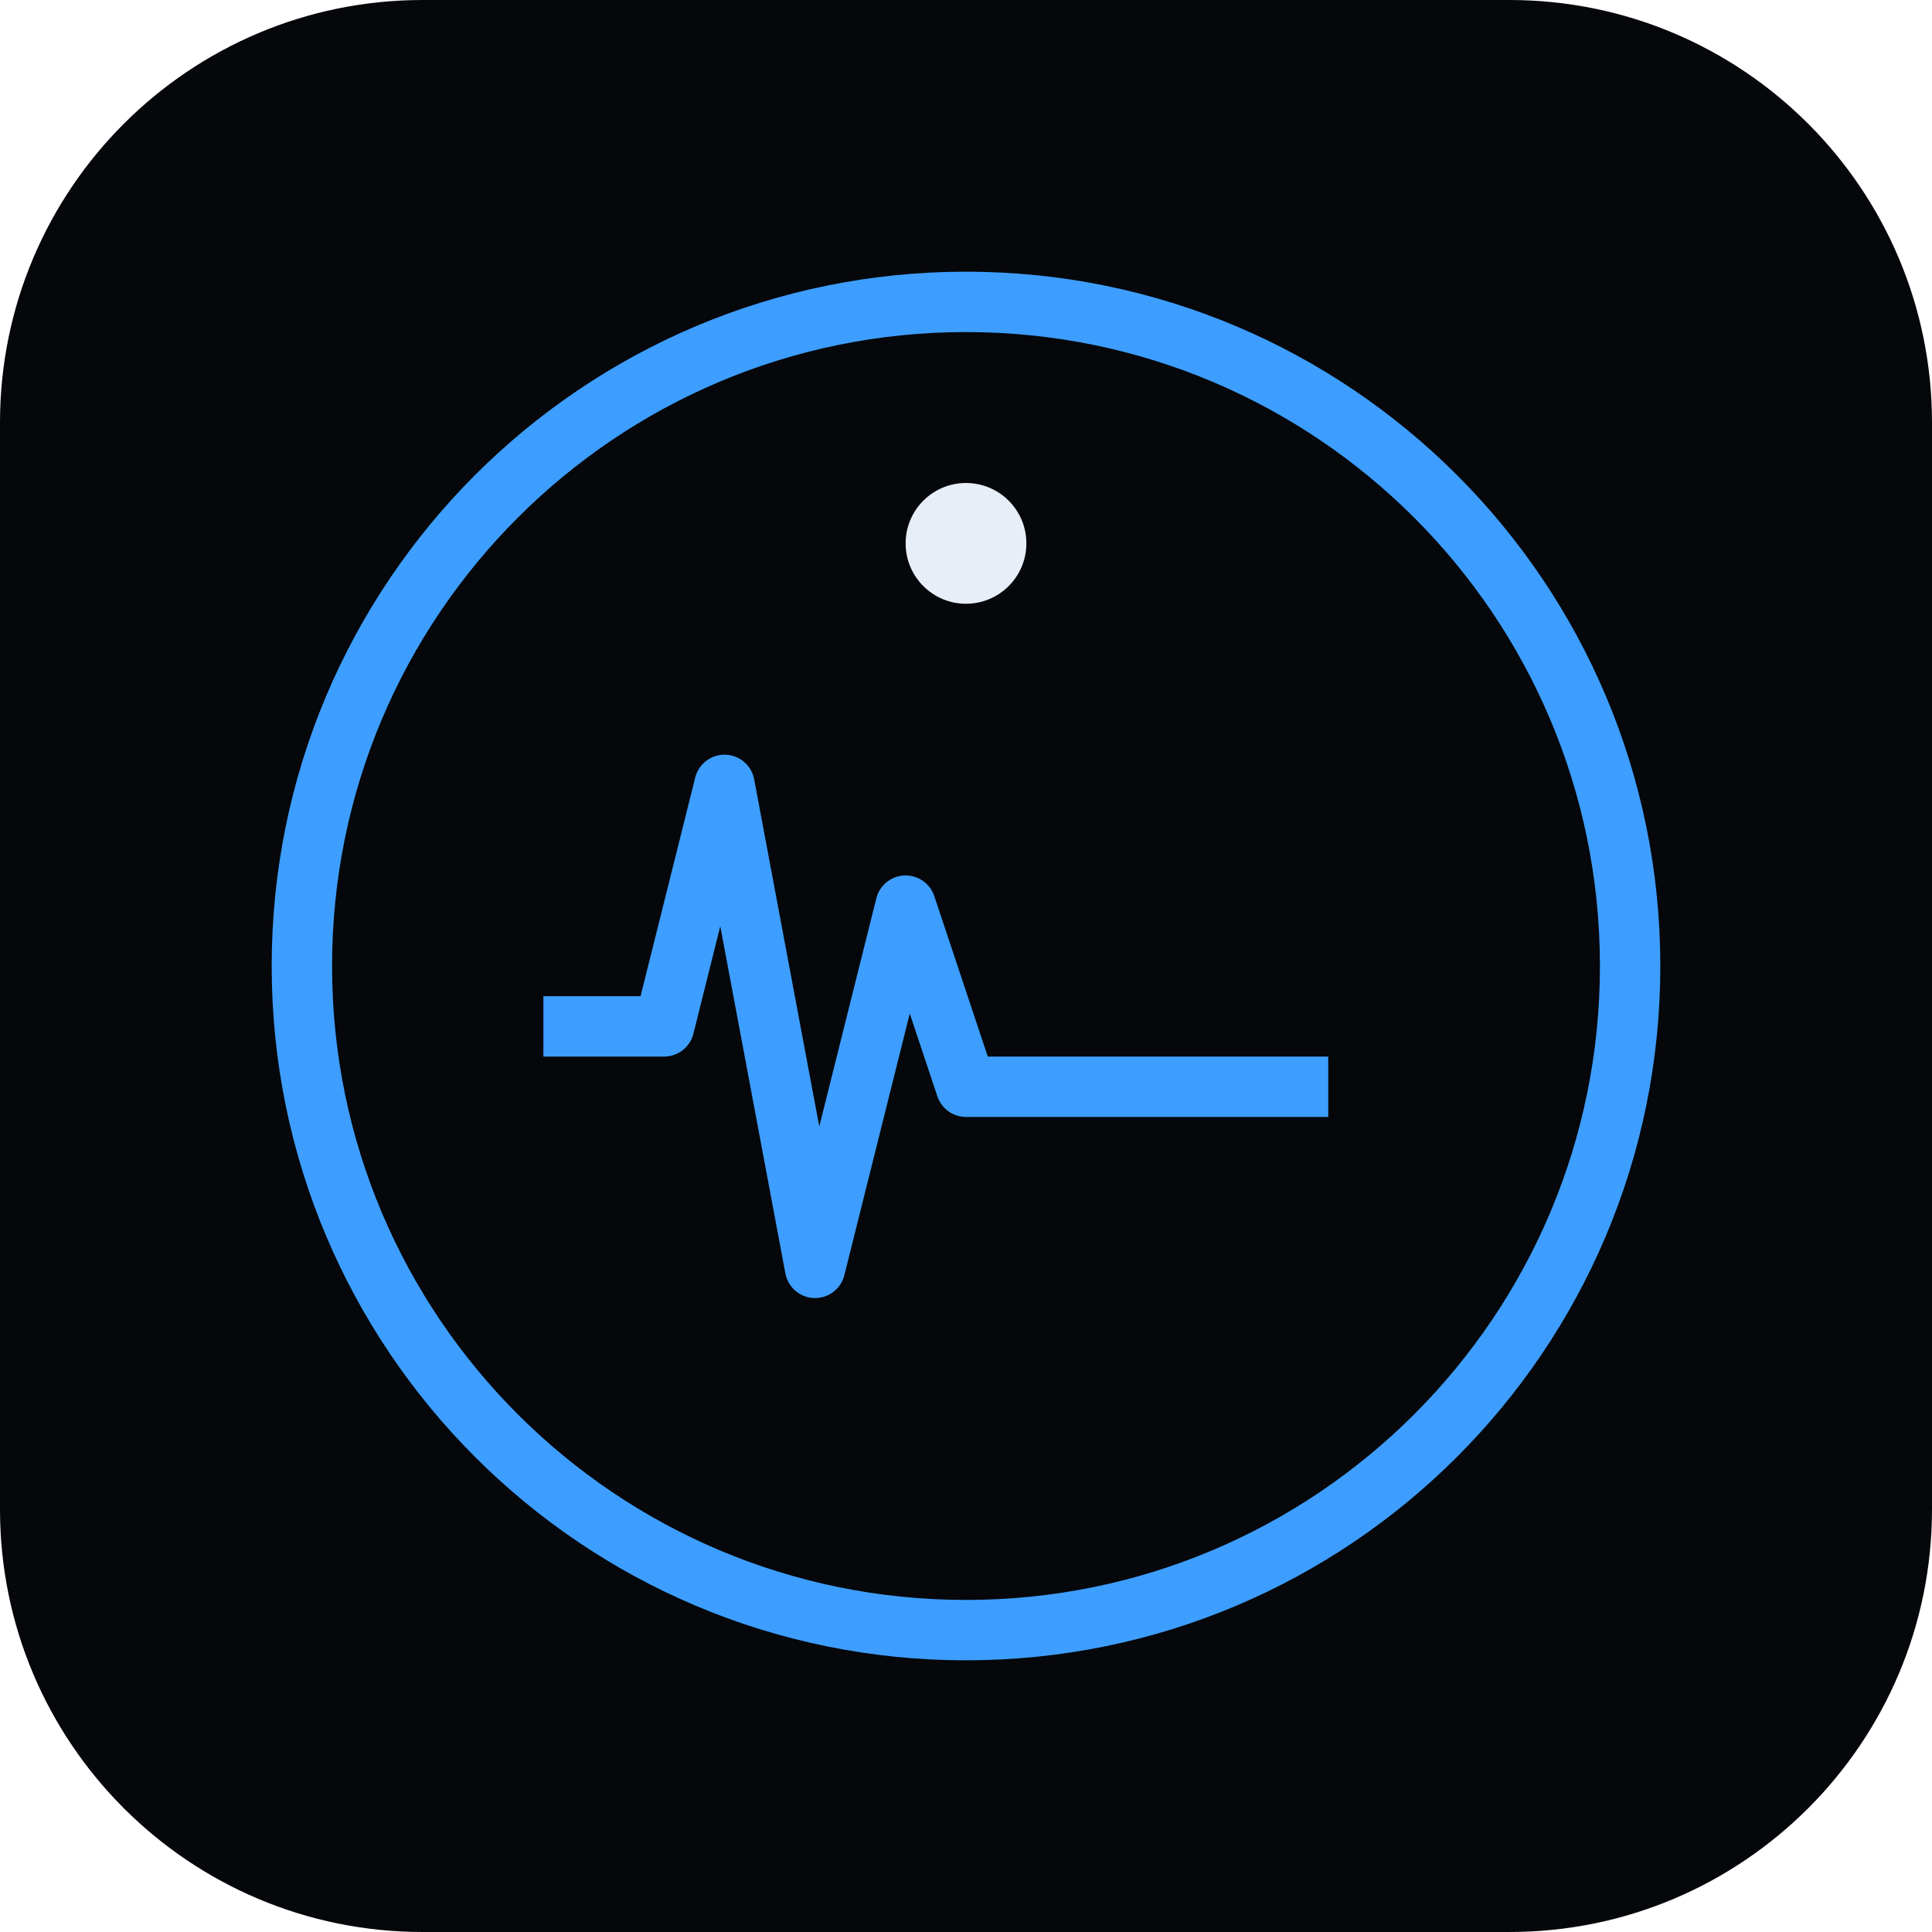
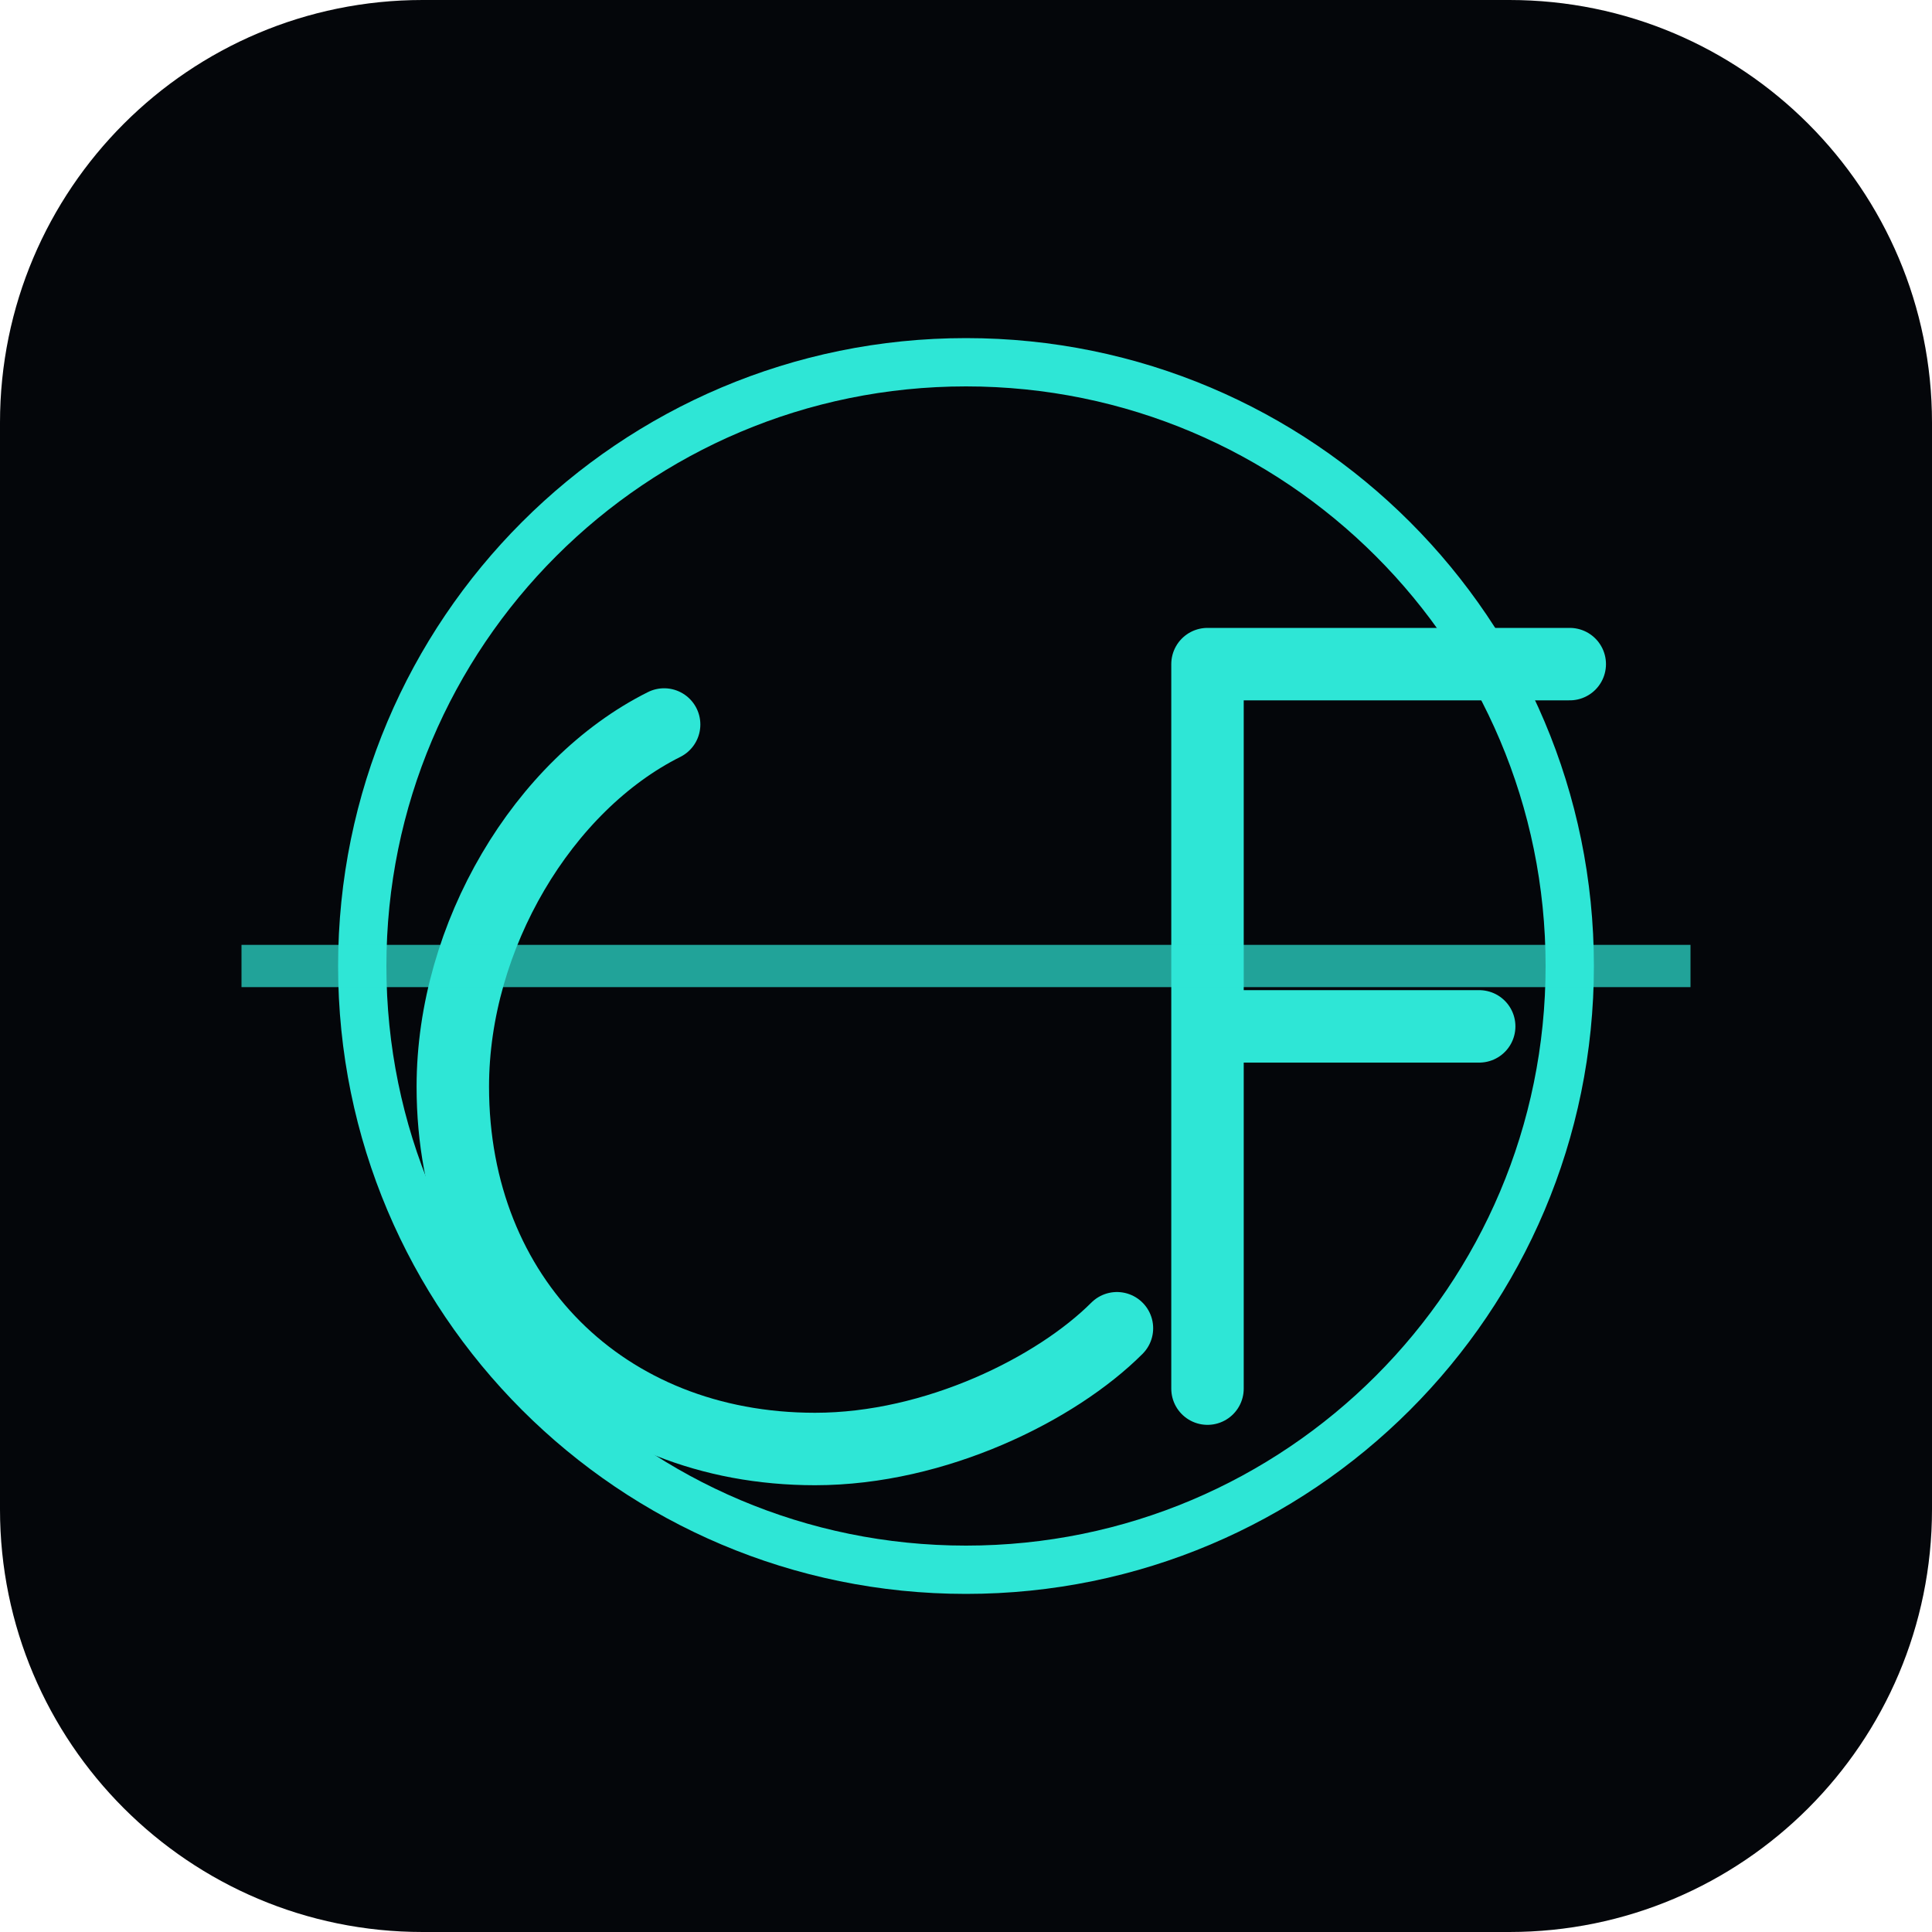
<svg xmlns="http://www.w3.org/2000/svg" viewBox="0 0 64 64">
-   <rect width="64" height="64" rx="14" fill="#05070b" />
-   <circle cx="32" cy="32" r="22" fill="none" stroke="#3d9eff" stroke-width="2" />
-   <path d="M18 34h4l2-8 3 16 3-12 2 6h12" fill="none" stroke="#3d9eff" stroke-width="2" stroke-linejoin="round" />
-   <circle cx="32" cy="18" r="2" fill="#e8eef8" />
+   <rect width="64" height="64" rx="14" fill="#04060a" />
+   <circle cx="32" cy="32" r="20" fill="none" stroke="#2ee6d6" stroke-width="1.6" />
+   <path d="M22 24c-4 2-7 7-7 12 0 7 5 12 12 12 4 0 8-2 10-4" fill="none" stroke="#2ee6d6" stroke-width="2.4" stroke-linecap="round" />
+   <path d="M40 22v24M40 22h12M40 34h9" fill="none" stroke="#2ee6d6" stroke-width="2.4" stroke-linecap="round" />
+   <path d="M8 32h48" fill="none" stroke="#2ee6d6" stroke-width="1.4" opacity="0.7" />
</svg>
